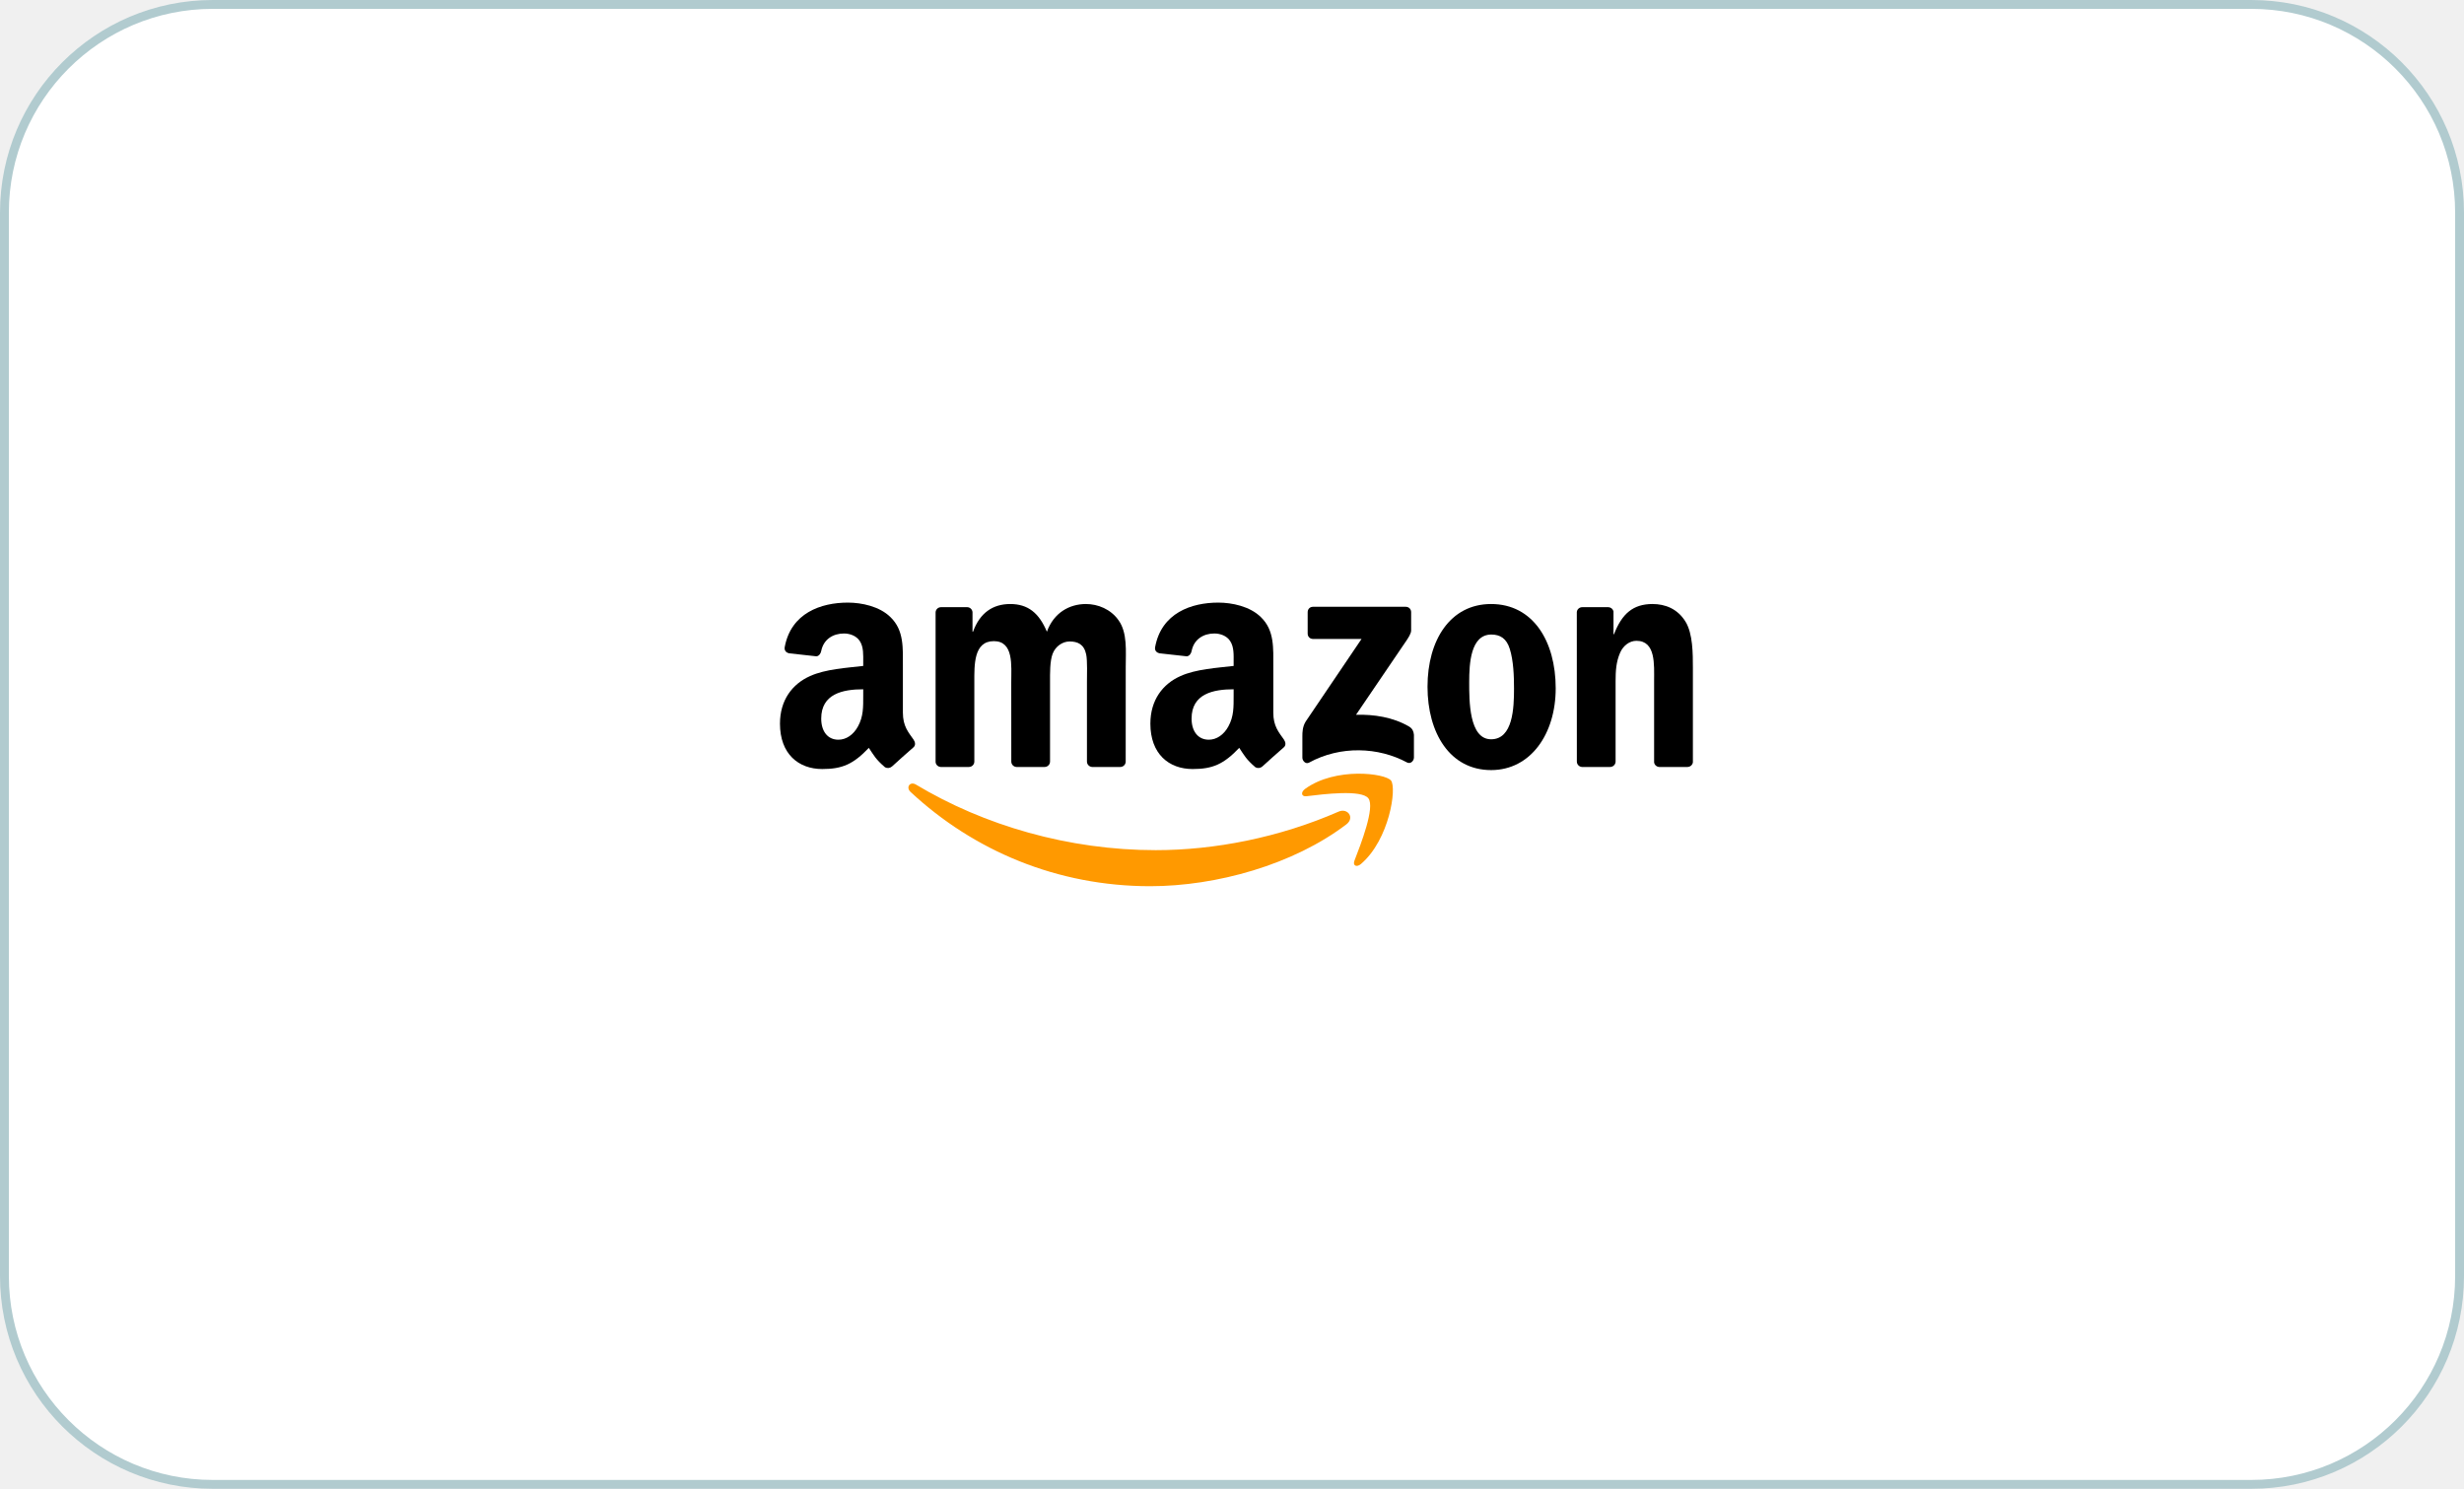
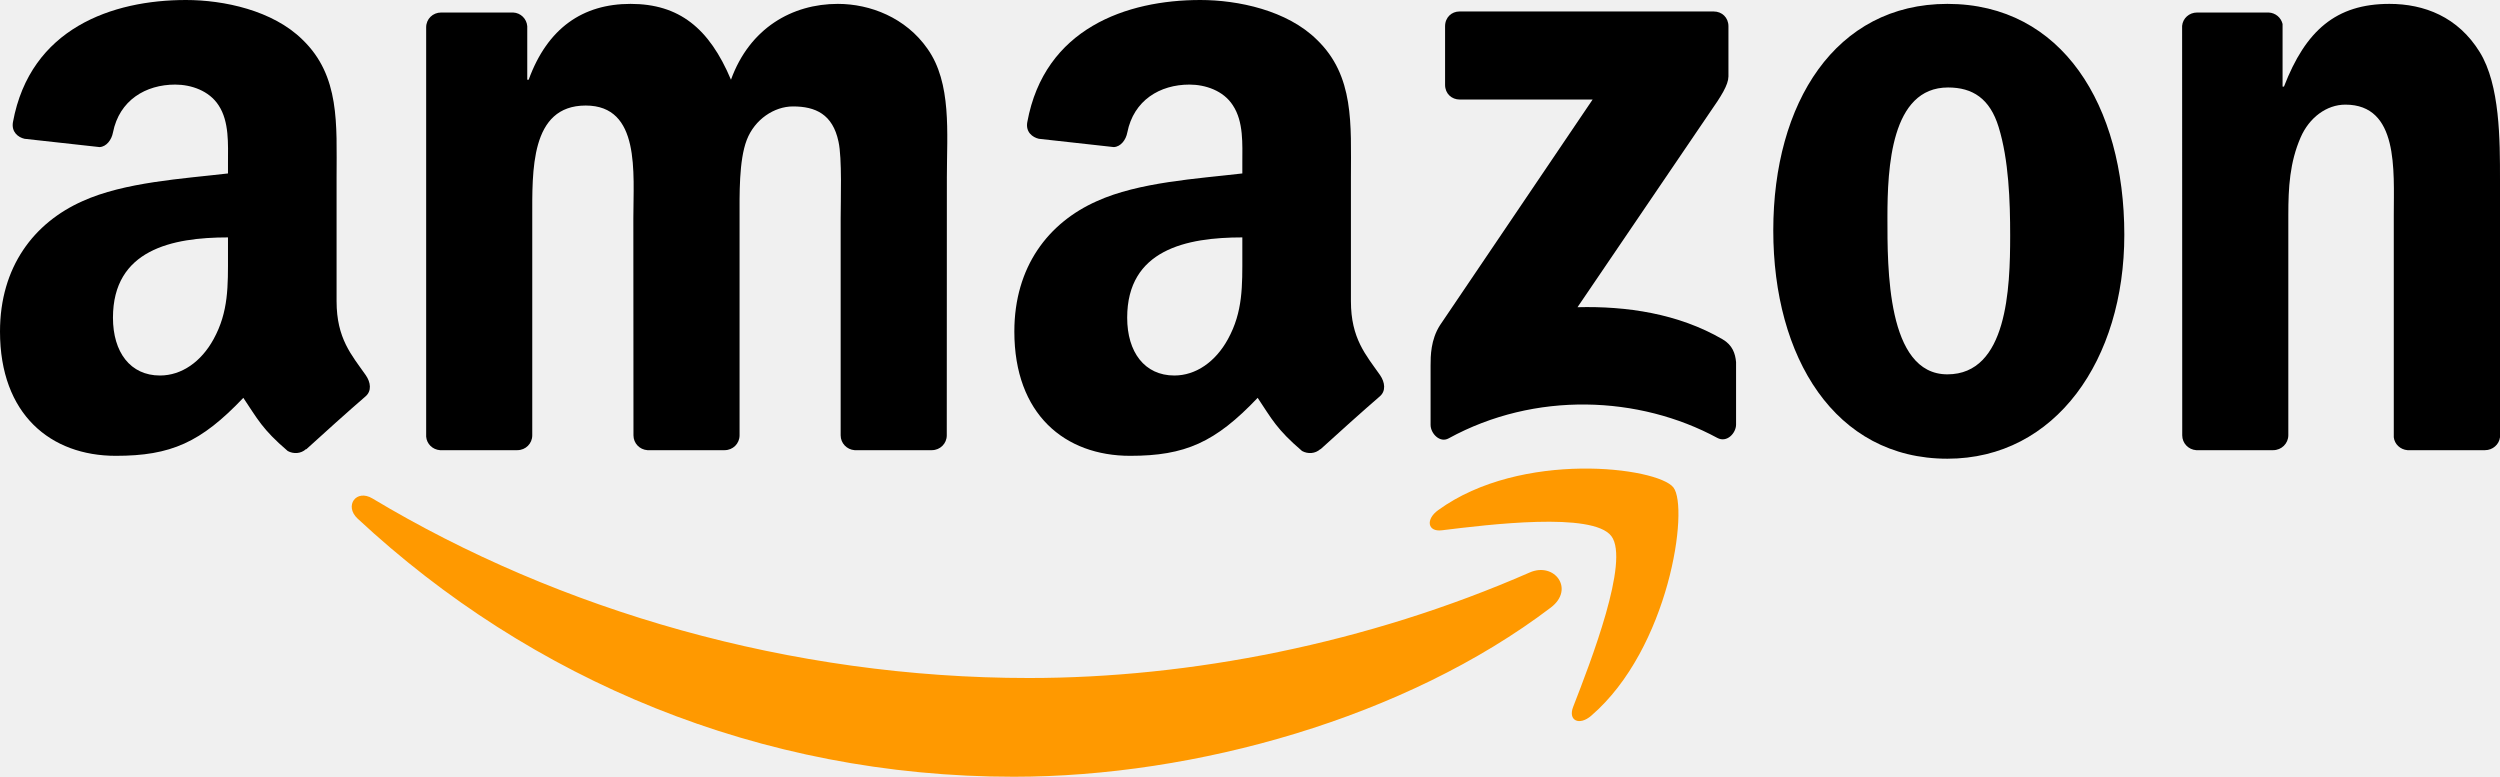
- <svg xmlns="http://www.w3.org/2000/svg" width="278" height="168" viewBox="0 0 278 168" fill="none">
-   <rect x="0.5" y="0.5" width="277" height="167" rx="23.5" fill="white" stroke="#B1CBCF" />
-   <g clip-path="url(#clip0_15_9118)">
-     <path fill-rule="evenodd" clip-rule="evenodd" d="M151.899 93.027C145.914 97.575 137.238 100.002 129.768 100.002C119.295 100.002 109.866 96.008 102.733 89.366C102.172 88.843 102.675 88.132 103.347 88.538C111.045 93.156 120.564 95.934 130.396 95.934C137.027 95.934 144.322 94.52 151.029 91.585C152.043 91.141 152.89 92.269 151.899 93.027" fill="#FF9900" />
-     <path fill-rule="evenodd" clip-rule="evenodd" d="M154.388 90.088C153.626 89.08 149.331 89.612 147.403 89.848C146.815 89.922 146.726 89.395 147.255 89.016C150.676 86.534 156.289 87.25 156.944 88.082C157.598 88.919 156.773 94.72 153.558 97.488C153.065 97.914 152.595 97.687 152.814 97.123C153.536 95.265 155.155 91.1 154.388 90.088" fill="#FF9900" />
-     <path fill-rule="evenodd" clip-rule="evenodd" d="M147.537 71.496V69.083C147.537 68.718 147.806 68.473 148.129 68.473H158.607C158.943 68.473 159.212 68.722 159.212 69.083V71.149C159.207 71.496 158.925 71.949 158.423 72.665L152.993 80.657C155.011 80.606 157.14 80.916 158.97 81.979C159.382 82.219 159.494 82.571 159.526 82.917V85.492C159.526 85.843 159.149 86.254 158.755 86.042C155.531 84.299 151.249 84.11 147.685 86.06C147.322 86.264 146.94 85.857 146.94 85.506V83.061C146.94 82.668 146.945 81.997 147.326 81.401L153.616 72.101H148.142C147.806 72.101 147.537 71.856 147.537 71.496" fill="black" />
-     <path fill-rule="evenodd" clip-rule="evenodd" d="M109.315 86.547H106.127C105.822 86.524 105.58 86.289 105.558 85.988V69.122C105.558 68.784 105.831 68.516 106.172 68.516H109.144C109.454 68.53 109.7 68.775 109.723 69.08V71.285H109.781C110.557 69.154 112.014 68.16 113.978 68.16C115.973 68.16 117.219 69.154 118.116 71.285C118.887 69.154 120.64 68.16 122.519 68.16C123.855 68.16 125.317 68.729 126.209 70.004C127.218 71.424 127.011 73.485 127.011 75.292L127.007 85.937C127.007 86.275 126.733 86.547 126.393 86.547H123.209C122.891 86.524 122.635 86.261 122.635 85.937V76.998C122.635 76.286 122.698 74.511 122.546 73.836C122.308 72.704 121.595 72.385 120.672 72.385C119.9 72.385 119.093 72.916 118.766 73.767C118.439 74.618 118.47 76.041 118.47 76.998V85.937C118.47 86.275 118.197 86.547 117.856 86.547H114.673C114.35 86.524 114.099 86.261 114.099 85.937L114.094 76.998C114.094 75.117 114.395 72.348 112.13 72.348C109.839 72.348 109.929 75.047 109.929 76.998V85.937C109.929 86.275 109.656 86.547 109.315 86.547" fill="black" />
-     <path fill-rule="evenodd" clip-rule="evenodd" d="M168.232 68.16C172.962 68.16 175.522 72.348 175.522 77.673C175.522 82.817 172.693 86.899 168.232 86.899C163.587 86.899 161.059 82.711 161.059 77.493C161.059 72.242 163.619 68.16 168.232 68.16V68.16ZM168.259 71.604C165.91 71.604 165.762 74.904 165.762 76.961C165.762 79.022 165.73 83.423 168.232 83.423C170.703 83.423 170.819 79.873 170.819 77.71C170.819 76.286 170.761 74.585 170.344 73.235C169.985 72.061 169.272 71.604 168.259 71.604" fill="black" />
-     <path fill-rule="evenodd" clip-rule="evenodd" d="M181.656 86.547H178.482C178.163 86.524 177.908 86.261 177.908 85.937L177.903 69.066C177.93 68.756 178.195 68.516 178.518 68.516H181.472C181.75 68.53 181.979 68.724 182.042 68.987V71.567H182.1C182.992 69.26 184.243 68.16 186.444 68.16C187.875 68.16 189.269 68.692 190.166 70.148C191 71.497 191 73.767 191 75.399V86.016C190.964 86.312 190.699 86.547 190.385 86.547H187.189C186.897 86.524 186.655 86.303 186.624 86.016V76.855C186.624 75.01 186.83 72.311 184.629 72.311C183.853 72.311 183.14 72.847 182.786 73.661C182.338 74.691 182.279 75.718 182.279 76.855V85.937C182.275 86.275 181.997 86.547 181.656 86.547" fill="black" />
-     <path fill-rule="evenodd" clip-rule="evenodd" d="M139.184 78.493C139.184 79.773 139.215 80.841 138.588 81.978C138.081 82.902 137.274 83.471 136.382 83.471C135.158 83.471 134.44 82.509 134.44 81.09C134.44 78.289 136.875 77.781 139.184 77.781V78.493V78.493ZM142.399 86.503C142.188 86.697 141.883 86.711 141.645 86.582C140.587 85.676 140.395 85.255 139.816 84.391C138.068 86.23 136.826 86.78 134.561 86.78C131.876 86.78 129.791 85.075 129.791 81.659C129.791 78.992 131.19 77.175 133.19 76.288C134.92 75.502 137.337 75.363 139.184 75.146V74.721C139.184 73.94 139.242 73.015 138.794 72.34C138.408 71.735 137.664 71.485 137.005 71.485C135.79 71.485 134.709 72.128 134.445 73.459C134.391 73.755 134.18 74.046 133.889 74.06L130.8 73.718C130.54 73.658 130.248 73.44 130.325 73.029C131.033 69.165 134.422 68 137.453 68C139.005 68 141.031 68.425 142.255 69.636C143.807 71.129 143.659 73.121 143.659 75.289V80.411C143.659 81.95 144.277 82.625 144.86 83.457C145.062 83.753 145.107 84.109 144.847 84.331C144.197 84.89 143.04 85.93 142.403 86.512L142.399 86.503" fill="black" />
-     <path fill-rule="evenodd" clip-rule="evenodd" d="M97.393 78.493C97.393 79.773 97.424 80.841 96.797 81.978C96.29 82.902 95.487 83.471 94.591 83.471C93.367 83.471 92.654 82.509 92.654 81.09C92.654 78.289 95.088 77.781 97.393 77.781V78.493V78.493ZM100.608 86.503C100.397 86.697 100.092 86.711 99.854 86.582C98.796 85.676 98.608 85.255 98.025 84.391C96.277 86.23 95.039 86.78 92.77 86.78C90.089 86.78 88 85.075 88 81.659C88 78.992 89.403 77.175 91.398 76.288C93.129 75.502 95.546 75.363 97.393 75.146V74.721C97.393 73.94 97.451 73.015 97.007 72.34C96.617 71.735 95.873 71.485 95.219 71.485C94.003 71.485 92.918 72.128 92.654 73.459C92.6 73.755 92.389 74.046 92.102 74.06L89.009 73.718C88.749 73.658 88.462 73.44 88.534 73.029C89.246 69.165 92.632 68 95.662 68C97.214 68 99.24 68.425 100.464 69.636C102.015 71.129 101.868 73.121 101.868 75.289V80.411C101.868 81.95 102.486 82.625 103.069 83.457C103.275 83.753 103.32 84.109 103.06 84.331C102.41 84.89 101.253 85.93 100.617 86.512L100.608 86.503" fill="black" />
+ <svg xmlns="http://www.w3.org/2000/svg" width="103" height="32" viewBox="0 0 103 32" fill="none">
+   <g clip-path="url(#clip0_15_9122)">
+     <path fill-rule="evenodd" clip-rule="evenodd" d="M63.899 25.027C57.914 29.575 49.238 32.002 41.768 32.002C31.295 32.002 21.866 28.008 14.733 21.366C14.172 20.843 14.675 20.132 15.347 20.538C23.045 25.156 32.564 27.934 42.396 27.934C49.027 27.934 56.322 26.52 63.029 23.584C64.043 23.141 64.89 24.269 63.899 25.027Z" fill="#FF9900" />
+     <path fill-rule="evenodd" clip-rule="evenodd" d="M66.388 22.088C65.626 21.08 61.331 21.612 59.403 21.848C58.815 21.922 58.726 21.395 59.255 21.016C62.676 18.534 68.289 19.25 68.944 20.082C69.598 20.919 68.773 26.72 65.558 29.488C65.065 29.914 64.594 29.687 64.814 29.123C65.536 27.265 67.155 23.1 66.388 22.088Z" fill="#FF9900" />
+     <path fill-rule="evenodd" clip-rule="evenodd" d="M59.537 3.496V1.083C59.537 0.718 59.806 0.473 60.129 0.473H70.607C70.943 0.473 71.212 0.722 71.212 1.083V3.149C71.207 3.496 70.925 3.949 70.423 4.665L64.993 12.657C67.011 12.606 69.141 12.916 70.97 13.979C71.382 14.219 71.494 14.571 71.526 14.917V17.492C71.526 17.843 71.149 18.255 70.754 18.042C67.531 16.299 63.249 16.11 59.685 18.06C59.322 18.264 58.94 17.857 58.94 17.506V15.06C58.94 14.668 58.945 13.997 59.326 13.401L65.616 4.101H60.142C59.806 4.101 59.537 3.856 59.537 3.496Z" fill="black" />
+     <path fill-rule="evenodd" clip-rule="evenodd" d="M21.315 18.547H18.127C17.822 18.524 17.58 18.289 17.558 17.988V1.122C17.558 0.784 17.831 0.516 18.172 0.516H21.144C21.454 0.53 21.7 0.775 21.723 1.08V3.285H21.781C22.557 1.154 24.014 0.16 25.978 0.16C27.973 0.16 29.219 1.154 30.116 3.285C30.887 1.154 32.64 0.16 34.519 0.16C35.855 0.16 37.316 0.729 38.209 2.004C39.218 3.423 39.011 5.485 39.011 7.292L39.007 17.937C39.007 18.275 38.733 18.547 38.393 18.547H35.209C34.891 18.524 34.635 18.261 34.635 17.937V8.998C34.635 8.286 34.698 6.511 34.546 5.836C34.308 4.704 33.595 4.385 32.672 4.385C31.9 4.385 31.093 4.916 30.766 5.767C30.439 6.617 30.47 8.041 30.47 8.998V17.937C30.47 18.275 30.197 18.547 29.856 18.547H26.673C26.35 18.524 26.099 18.261 26.099 17.937L26.094 8.998C26.094 7.117 26.395 4.348 24.131 4.348C21.839 4.348 21.929 7.047 21.929 8.998V17.937C21.929 18.275 21.656 18.547 21.315 18.547" fill="black" />
+     <path fill-rule="evenodd" clip-rule="evenodd" d="M80.232 0.16C84.962 0.16 87.522 4.348 87.522 9.673C87.522 14.817 84.693 18.899 80.232 18.899C75.587 18.899 73.059 14.711 73.059 9.493C73.059 4.242 75.619 0.16 80.232 0.16ZM80.259 3.604C77.91 3.604 77.762 6.904 77.762 8.961C77.762 11.023 77.73 15.423 80.232 15.423C82.703 15.423 82.819 11.873 82.819 9.71C82.819 8.286 82.761 6.585 82.344 5.235C81.985 4.061 81.272 3.604 80.259 3.604Z" fill="black" />
+     <path fill-rule="evenodd" clip-rule="evenodd" d="M93.656 18.547H90.482C90.163 18.524 89.908 18.261 89.908 17.937L89.903 1.066C89.93 0.756 90.195 0.516 90.518 0.516H93.472C93.75 0.53 93.979 0.724 94.042 0.988V3.567H94.1C94.992 1.26 96.243 0.16 98.444 0.16C99.875 0.16 101.269 0.692 102.166 2.148C103 3.497 103 5.767 103 7.399V18.016C102.964 18.312 102.699 18.547 102.385 18.547H99.189C98.897 18.524 98.655 18.303 98.624 18.016V8.855C98.624 7.01 98.83 4.311 96.629 4.311C95.853 4.311 95.14 4.847 94.786 5.661C94.338 6.691 94.279 7.718 94.279 8.855V17.937C94.275 18.275 93.997 18.547 93.656 18.547" fill="black" />
+     <path fill-rule="evenodd" clip-rule="evenodd" d="M51.184 10.493C51.184 11.773 51.215 12.841 50.588 13.978C50.081 14.902 49.274 15.471 48.382 15.471C47.158 15.471 46.44 14.509 46.44 13.09C46.44 10.289 48.875 9.781 51.184 9.781V10.493ZM54.399 18.503C54.188 18.697 53.883 18.711 53.645 18.581C52.587 17.676 52.395 17.255 51.816 16.391C50.068 18.23 48.826 18.78 46.562 18.78C43.876 18.78 41.791 17.075 41.791 13.659C41.791 10.992 43.19 9.175 45.19 8.288C46.92 7.502 49.337 7.363 51.184 7.146V6.721C51.184 5.94 51.242 5.015 50.794 4.34C50.408 3.735 49.664 3.485 49.005 3.485C47.79 3.485 46.709 4.128 46.445 5.459C46.391 5.755 46.18 6.046 45.889 6.06L42.8 5.718C42.54 5.658 42.248 5.44 42.325 5.029C43.033 1.165 46.422 0 49.453 0C51.005 0 53.031 0.425 54.255 1.636C55.806 3.129 55.658 5.121 55.658 7.289V12.411C55.658 13.95 56.277 14.625 56.86 15.457C57.062 15.753 57.107 16.109 56.847 16.331C56.197 16.89 55.04 17.93 54.403 18.512L54.399 18.503" fill="black" />
+     <path fill-rule="evenodd" clip-rule="evenodd" d="M9.393 10.493C9.393 11.773 9.424 12.841 8.797 13.978C8.29 14.902 7.487 15.471 6.591 15.471C5.367 15.471 4.654 14.509 4.654 13.09C4.654 10.289 7.088 9.781 9.393 9.781V10.493ZM12.608 18.503C12.397 18.697 12.092 18.711 11.854 18.581C10.796 17.676 10.608 17.255 10.025 16.391C8.277 18.23 7.039 18.78 4.77 18.78C2.089 18.78 0 17.075 0 13.659C0 10.992 1.403 9.175 3.399 8.288C5.129 7.502 7.546 7.363 9.393 7.146V6.721C9.393 5.94 9.451 5.015 9.007 4.34C8.617 3.735 7.873 3.485 7.218 3.485C6.003 3.485 4.918 4.128 4.654 5.459C4.6 5.755 4.389 6.046 4.102 6.06L1.009 5.718C0.749 5.658 0.462 5.44 0.534 5.029C1.246 1.165 4.631 0 7.662 0C9.214 0 11.24 0.425 12.464 1.636C14.015 3.129 13.867 5.121 13.867 7.289V12.411C13.867 13.95 14.486 14.625 15.069 15.457C15.275 15.753 15.32 16.109 15.06 16.331C14.41 16.89 13.253 17.93 12.617 18.512L12.608 18.503" fill="black" />
  </g>
  <defs>
-     <clipPath id="clip0_15_9118">
-       <rect width="103" height="32" fill="white" transform="translate(88 68)" />
+     <clipPath id="clip0_15_9122">
+       <rect width="103" height="32" fill="white" />
    </clipPath>
  </defs>
</svg>
